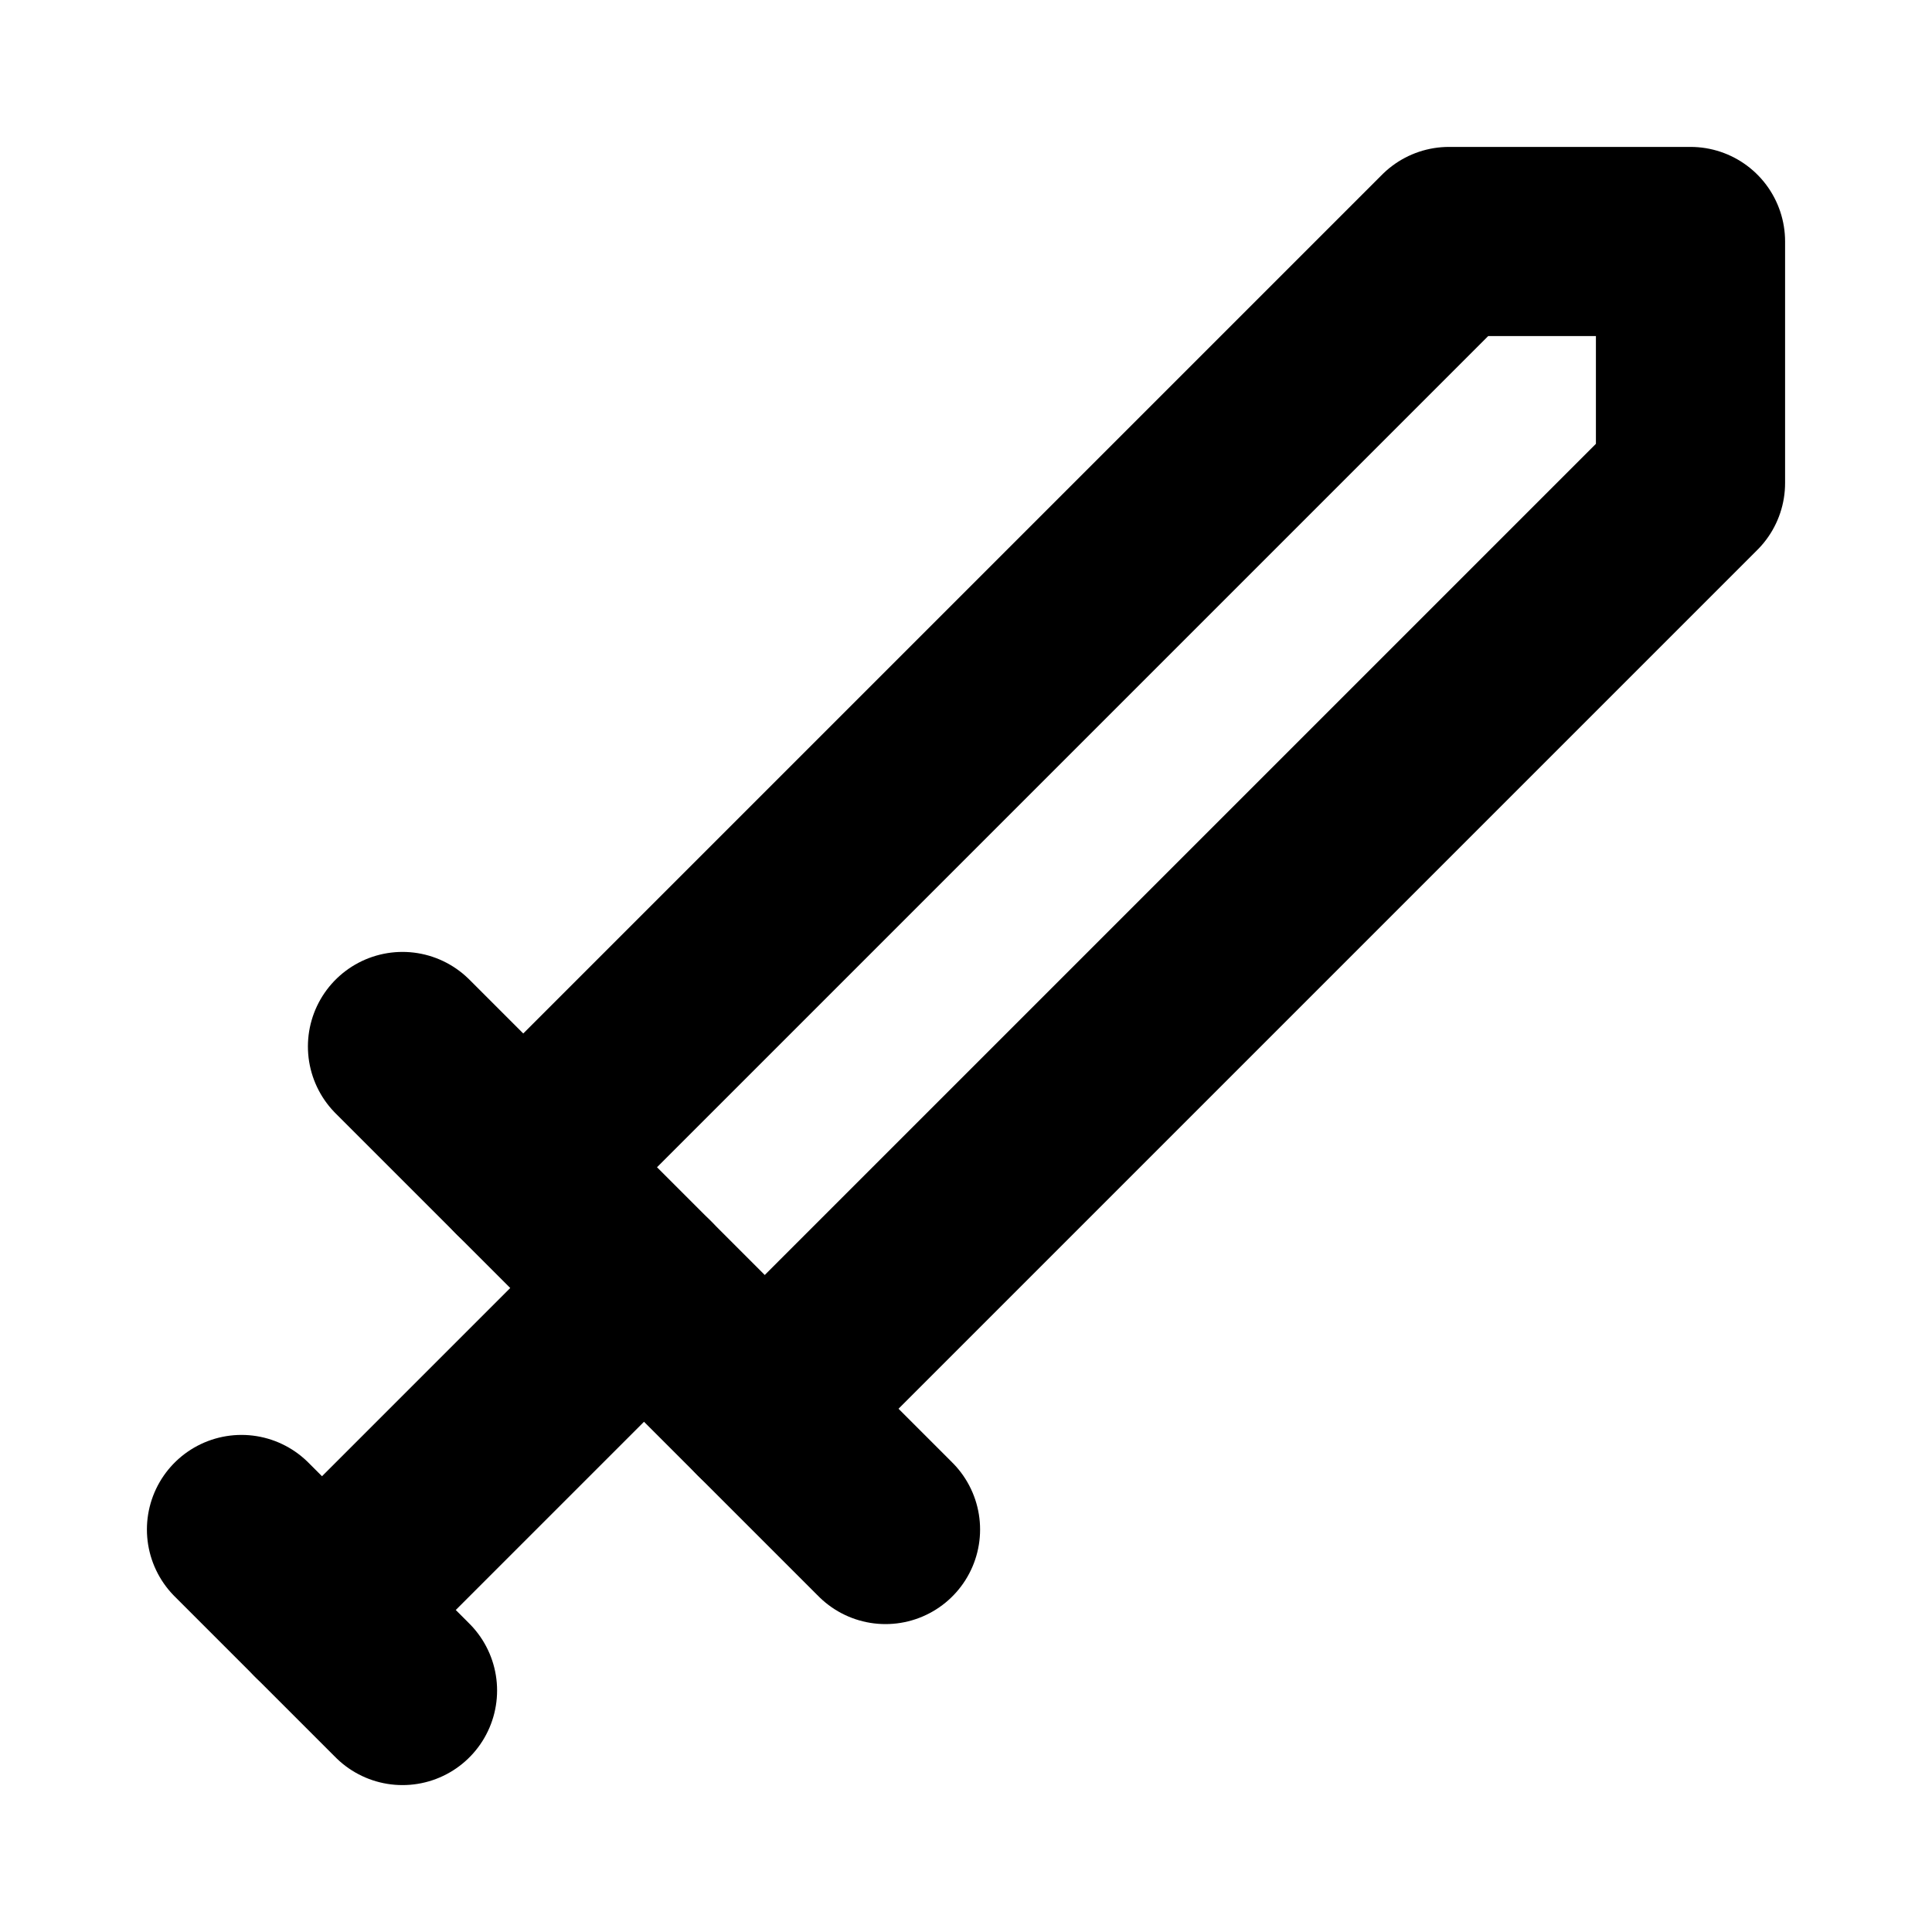
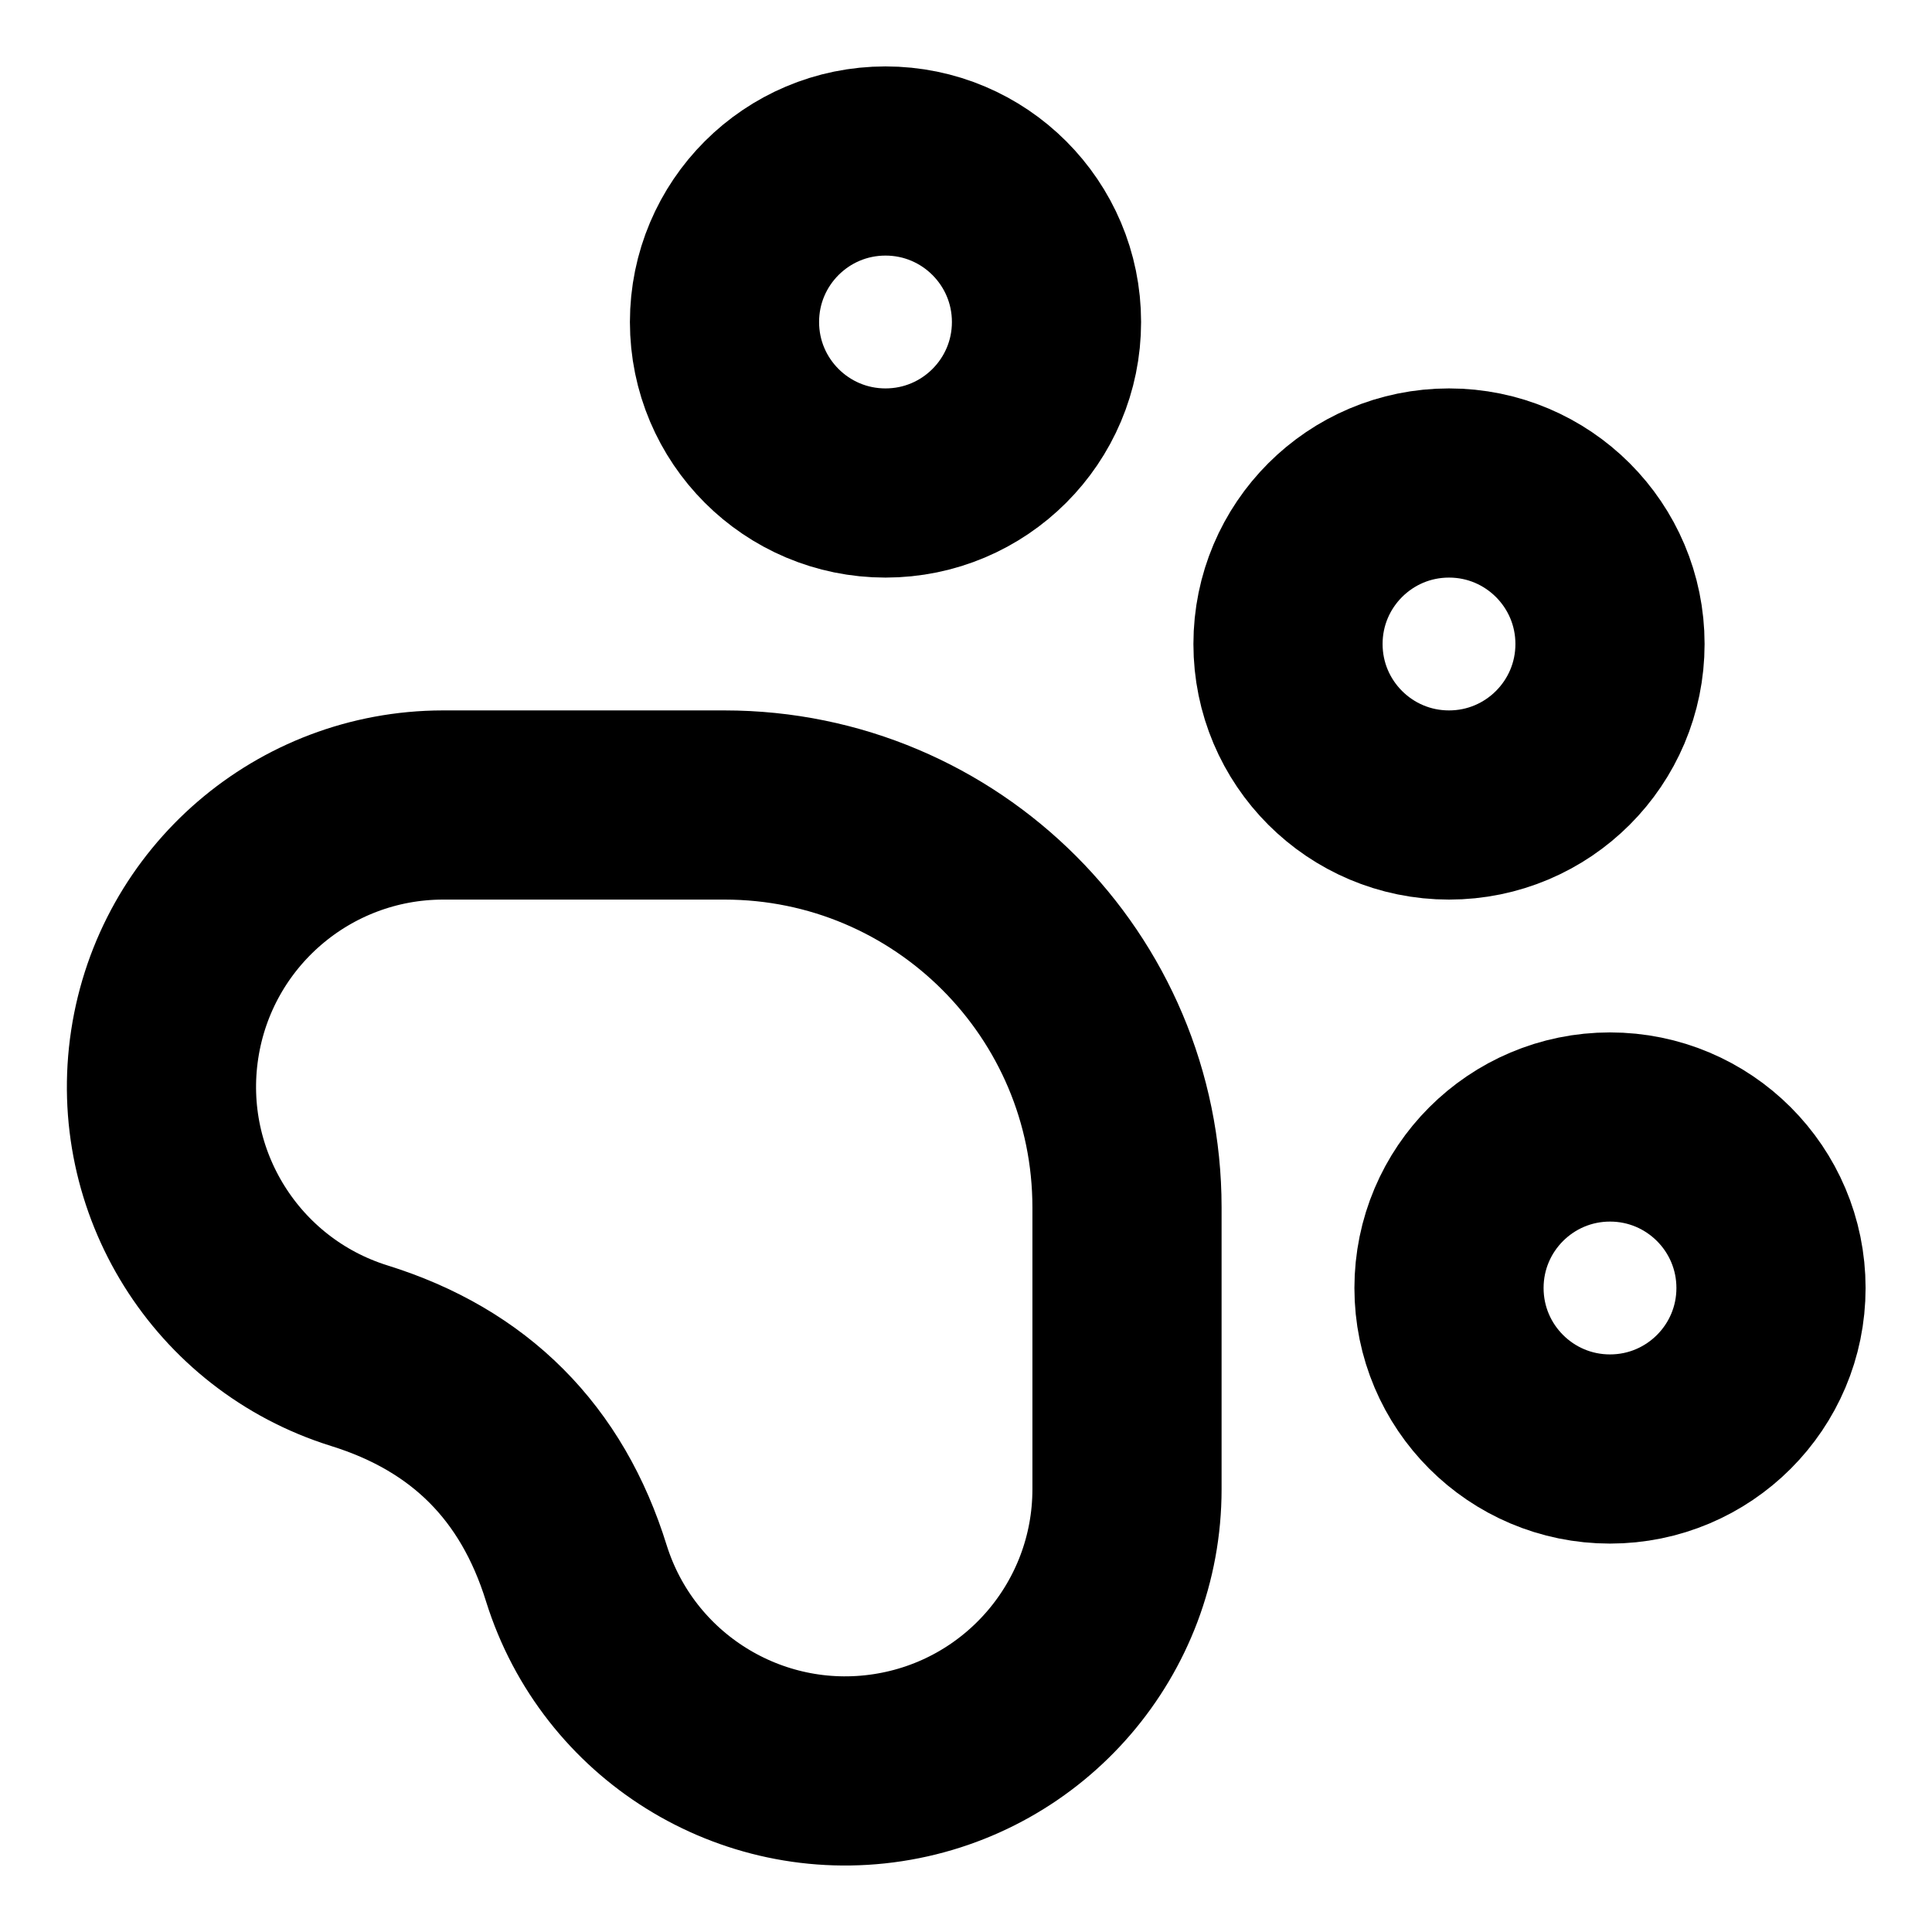
- <svg xmlns="http://www.w3.org/2000/svg" class="lucide lucide-sword" width="24" height="24" viewBox="0 0 24 24" fill="none" stroke="currentColor" stroke-width="2.35" stroke-linecap="round" stroke-linejoin="round">
-   <path d="m11 19-6-6" />
-   <path d="m5 21-2-2" />
-   <path d="m8 16-4 4" />
-   <path d="M9.5 17.5 21 6V3h-3L6.5 14.5" />
+ <svg xmlns="http://www.w3.org/2000/svg" class="lucide lucide-paw-print" width="24" height="24" viewBox="0 0 24 24" fill="none" stroke="currentColor" stroke-width="2.35" stroke-linecap="round" stroke-linejoin="round">
+   <circle cx="11" cy="4" r="2" />
+   <circle cx="18" cy="8" r="2" />
+   <circle cx="20" cy="16" r="2" />
+   <path d="M9 10a5 5 0 0 1 5 5v3.5a3.5 3.5 0 0 1-6.84 1.045Q6.52 17.48 4.46 16.84A3.5 3.5 0 0 1 5.5 10Z" />
</svg>
